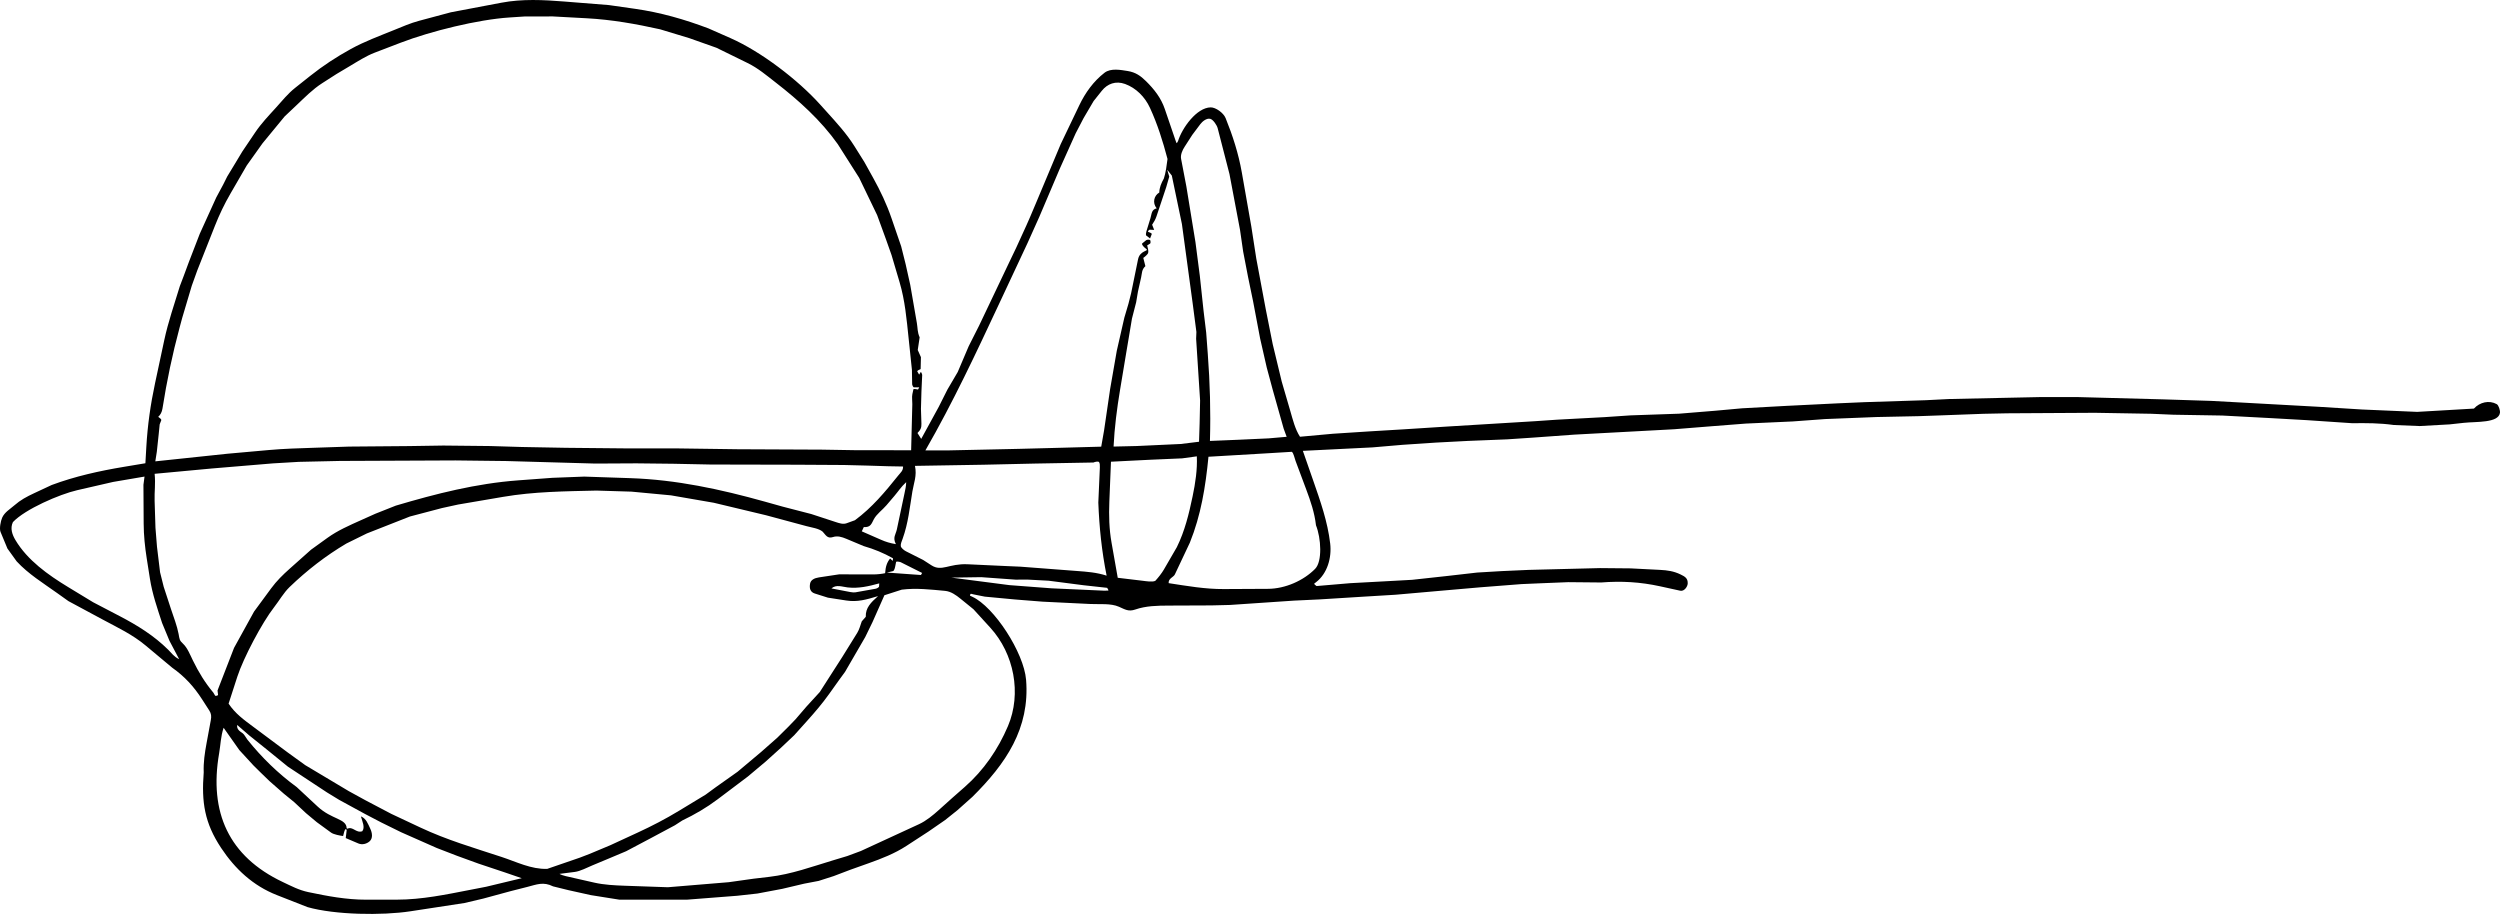
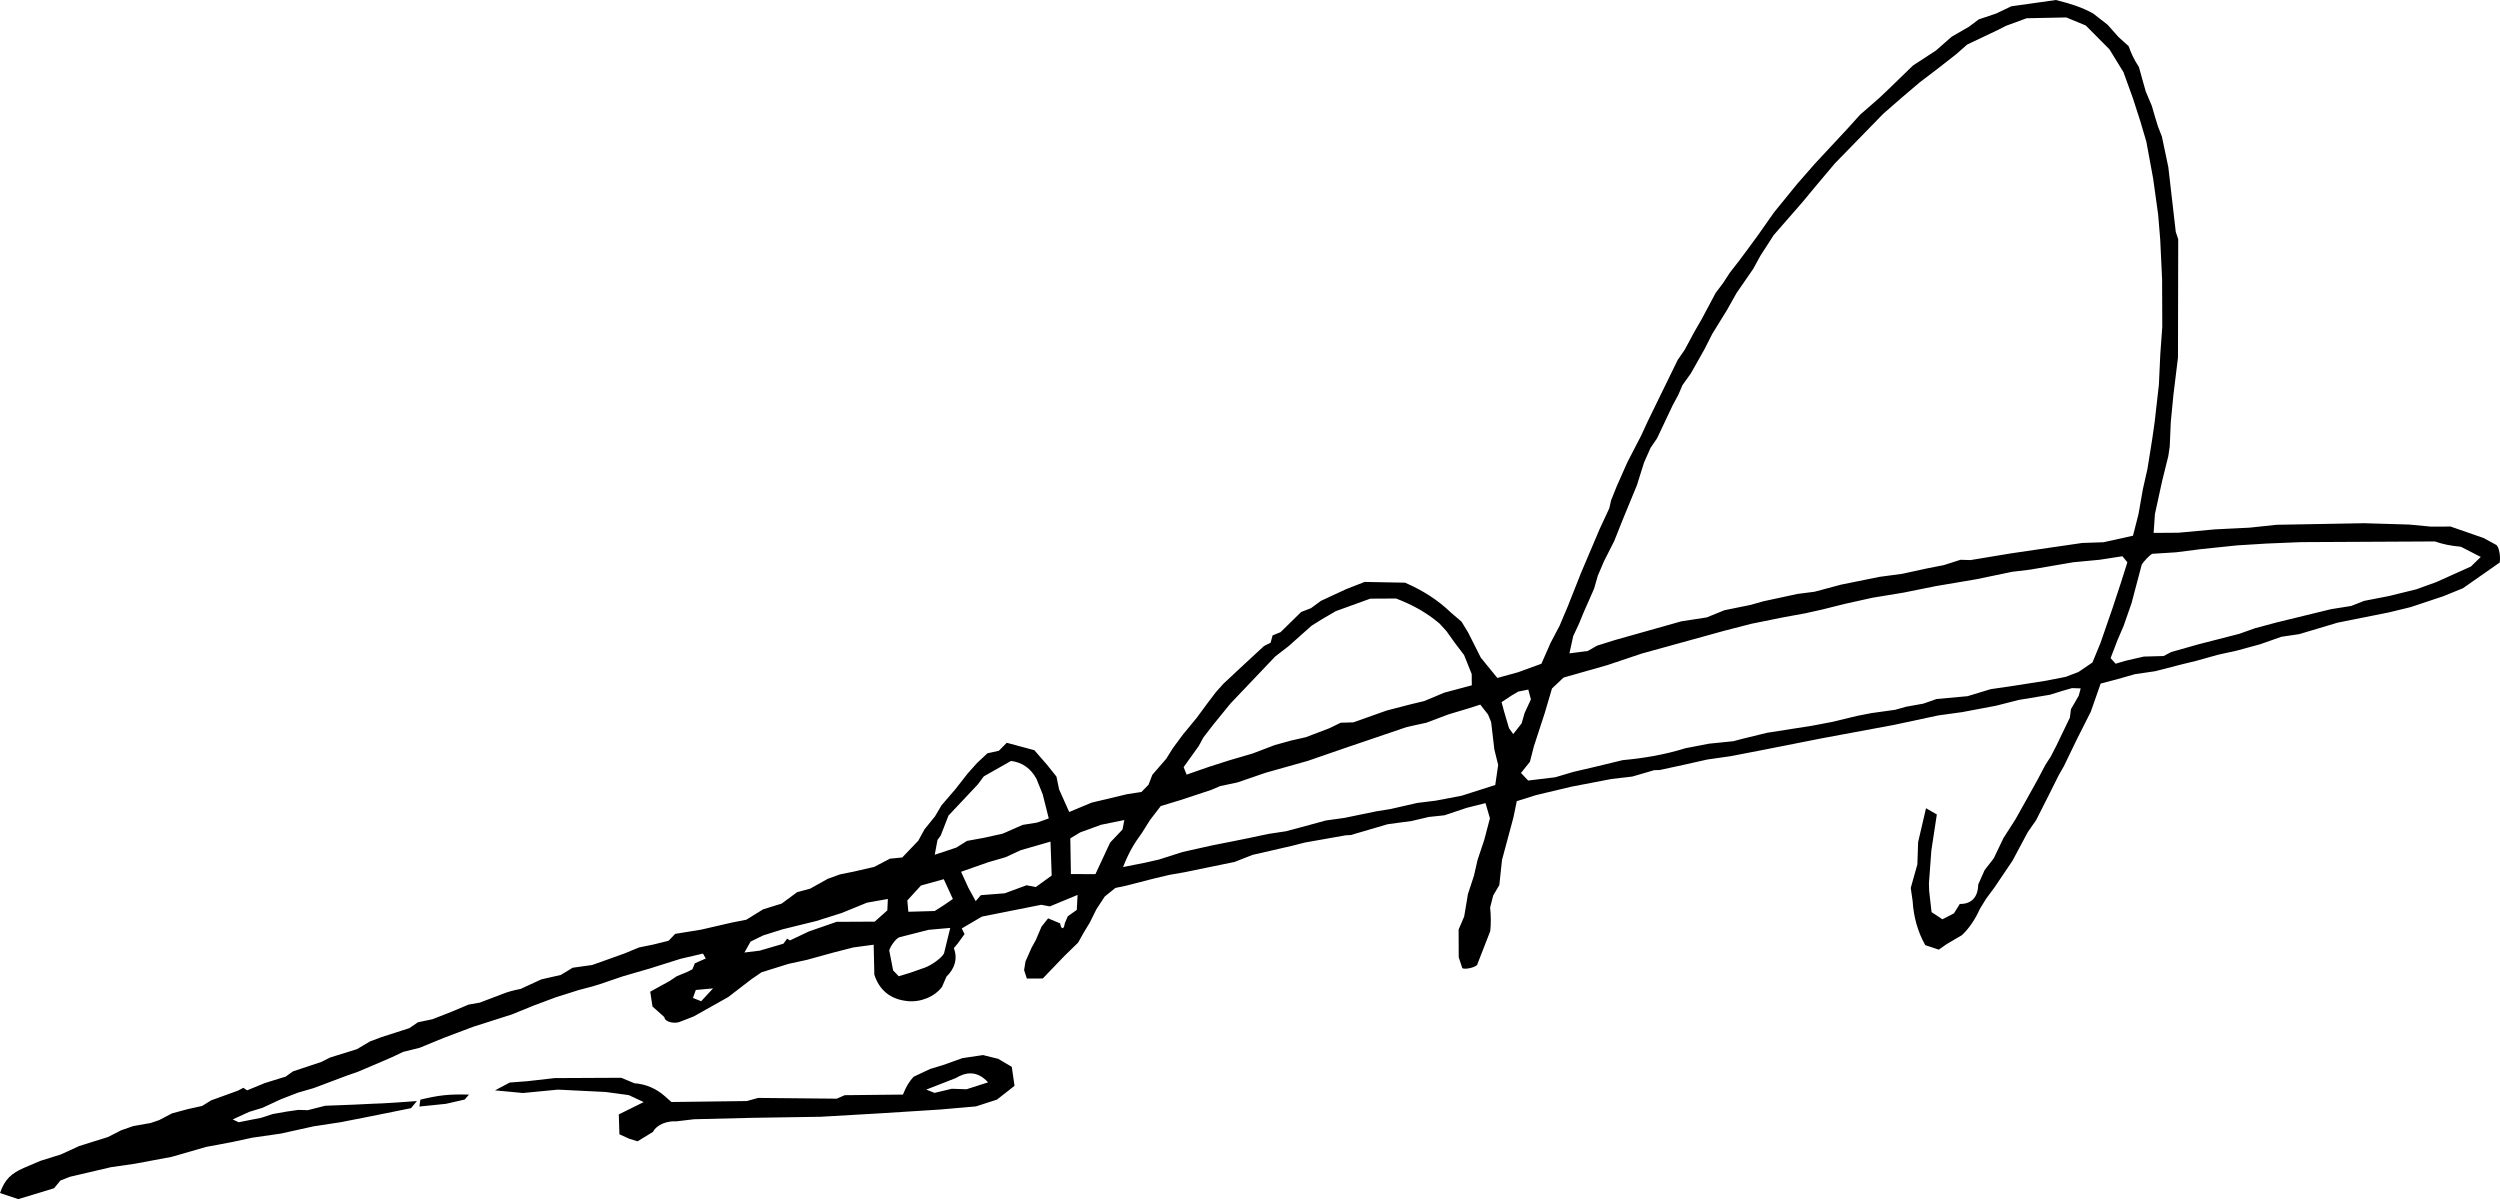
- <svg xmlns="http://www.w3.org/2000/svg" id="a" viewBox="0 0 1783.779 652.103">
-   <g id="b">
-     <path d="M979.034,319.233l-49.427,2.455,7.327,21.028c5.171,14.84,10.32,29.404,12.171,45.089,1.205,10.216-2.088,21.418-9.988,27.519l-1.338,1.033c-.405.313,1.048,1.459,1.596,1.794l23.988-2.043,29.099-1.575,15.124-.829,25.348-2.776,21.011-2.403,17.618-1.043,19.341-.865,50.665-1.275,21.875.201,20.991,1.071c5.317.271,9.842.919,14.657,3.258,3.121,1.516,5.254,2.687,5.113,6.46-.084,2.23-2.498,5.769-5.295,5.157l-14.441-3.158c-14.069-3.077-27.567-3.861-42.017-2.728l-23.45-.225-19.426.782-13.939.601-29.318,2.283-25.703,2.241-34.818,3.058-23.834,1.442-30.28,1.894-18.419.87-45.664,3.091-13.22.327-30.538.125c-8.078.033-16.2.16-23.825,2.808-4.834,1.679-7.294-.059-11.637-1.974-5.857-2.583-13.791-1.645-20.407-1.968l-34.092-1.665-19.683-1.563-21.52-2.022-7.916-1.578-1.989-.483c-.334-.081-.9,1.28-.588,1.423l1.477.675c15.693,7.176,36.882,39.913,38.459,59.276,2.835,34.79-14.547,59.996-38.304,83.538l-10.686,9.531-8.764,7.01-11.901,8.215-15.783,10.279c-8.323,5.421-17.613,9.031-26.852,12.32l-12.97,4.617-12.034,4.571-10.687,3.43-10.369,1.98-15.636,3.69-17.663,3.334-14.366,1.596-36.179,2.814-48.022-.023-20.302-3.233-15.942-3.536-11.037-2.717c-6.991-3.508-11.677-1.318-18.52.421l-11.802,2.999-19.454,5.283-13.51,3.184-38.573,5.901c-20.069,3.07-53.743,2.589-73.359-2.993l-21.831-8.569c-16.986-6.667-29.817-18.575-39.826-33.685-11.769-17.766-14.073-32.582-12.395-53.885-.285-7.057.745-13.871,2.018-20.768l3.039-16.458c.514-2.781.355-4.672-1.095-6.925l-5.088-7.902c-5.954-9.247-12.509-16.381-21.39-22.657l-18.956-15.828c-9.406-7.854-19.934-12.754-30.498-18.437l-24.558-13.213-8.12-5.795c-10.03-7.158-20.475-13.551-28.82-22.574l-6.59-9.156-4.921-11.863c-.962-2.32.118-7.765,1.149-10.105,1.75-3.971,5.674-6.165,8.677-8.798,4.469-3.918,8.842-6.228,14.222-8.741l12.466-5.824c16.701-6.202,33.957-10.026,51.588-12.966l15.26-2.545.665-11.626c.893-15.612,3.002-30.367,6.237-45.502l6.557-30.678c2.821-13.198,7.2-25.607,11.1-38.518l2.682-7.04,3.769-10.185,7.779-20.157,11.761-25.912,4.923-9.149,2.909-5.819,5.471-9.031,5.295-8.801,9.169-13.592c4.367-6.473,9.533-11.856,14.753-17.62,4.529-5.001,8.522-10.042,13.787-14.224l10.778-8.562c9.138-7.259,18.515-13.413,28.893-19.135,9.913-5.466,20.378-9.268,30.91-13.562,5.909-2.409,11.727-4.946,17.84-6.582l22.695-6.078,35.956-6.818c15.022-2.848,30.064-2.054,45.23-.842l31.61,2.527,18.653,2.664c18.113,2.587,35.204,7.498,52.355,13.976l15.77,6.96c21.715,9.583,47.918,29.624,63.852,47.293l4.589,5.089c7.151,7.93,14.23,15.604,19.933,24.702l7.053,11.252,6.258,11.27c5.25,9.454,9.653,18.731,13.143,28.895l6.885,20.055,3.178,12.68,3.305,14.828,1.708,9.849,3.005,17.346c.639,3.69.288,6.349,1.982,10.211l-1.354,9.03,2.272,5.11-.205,8.503c-.561.25-2.713,1.135-2.384,1.696l1.33,2.268,1.121-1.848c.235-.387,1.061,1.621,1.037,2.133l-.532,11.699-.349,12.43.334,10.594c.085,2.694-.5,4.349-2.817,6.645l2.662,4.192,12.505-22.845,6.163-12.277,7.39-12.599,7.84-18.431,7.386-14.627,21.627-45.448,4.874-10.176,7.176-15.718,2.674-6.079,4.128-9.737,17.767-42.366,13.325-27.858c4.215-8.811,10.123-17.046,17.946-23.081,4.458-3.44,11.509-2.032,16.435-1.259,5.765.904,9.403,3.544,13.16,7.259,5.845,5.78,10.685,11.877,13.423,19.898l7.762,22.74.61,1.552c.111.282.94-1.037,1.066-1.445,2.856-9.277,13.245-23.897,23.29-24.046,3.528-.053,9.114,3.854,10.661,7.678,5.036,12.45,9.183,25.293,11.546,38.731l6.786,38.579,3.534,22.852,6.763,36.162,4.954,24.895,6.449,26.779,6.107,20.942c1.826,6.263,3.423,12.973,6.918,18.394l23.495-2.14,26.198-1.695,24.498-1.471,30.114-1.93,63.444-3.861,15.727-1.082,34.118-1.835,18.288-1.236,34.621-1.199,25.732-2.104,19.197-1.743,31.568-1.728,36.954-1.824,18.902-.829,43.667-1.395,16.704-.848,65.808-1.406,25.316.003,61.786,1.656,34.081,1.084,18.637,1.018,58.078,3.195,30.859,1.927,39.337,1.698,40.487-2.349c4.229-4.616,10.899-6.126,16.246-3.183,1.447.797,2.56,4.577,2.339,6.168-1.041,7.478-16.877,6.203-25.875,7.19l-10.021,1.099-21.454,1.19-18.363-.745c-10.115-1.42-19.541-1.399-29.725-1.282l-32.264-2.173-26.269-1.487-34.149-1.813-34.951-.586-15.721-.678-40.238-.696-62.558.368-16.994.352-32.279,1.195-13.756.484-30.411.634-36.426,1.436-23.15,1.702-33.544,1.528-23.625,1.84-27.584,2.212-71.136,3.828-29.638,2.144-18.176,1.219-28.261,1.135-22.605,1.182-23.793,1.589-21.747,1.856ZM349.586,318.251l22.709.683,31.35.581,44.856.437,33.077-.031,44.605.615,60.259.283,23.641.394,40.026.049.838-32.878c.056-2.186-.416-5.056.026-7.101l.748-3.461c.119-.553,2.285-.092,3.288.12.598-1.017,1.396-2.438.823-1.55l-3.782-.016c-.455-.002-1.214-1.672-1.222-2.209l-.157-10.27-2.376-22.657c-1.42-13.543-2.553-26.77-6.409-39.795l-5.765-19.475-3.922-11.08-6.341-17.392-12.843-26.643-15.279-24.038c-12.107-17.057-27.697-31.088-44.187-43.884-6.681-5.184-12.596-10.265-20.173-13.979l-22.163-10.864-19.396-6.874-20.83-6.308c-17.278-3.843-34.497-6.896-52.272-7.863l-24.327-1.324-20.123.042-10.792.706c-22.457,1.47-56.062,9.756-77.505,17.973l-18.601,7.128c-6.215,2.382-12.152,6.237-17.976,9.705l-9.261,5.516-10.216,6.551c-6.869,4.405-12.322,10.041-18.343,15.73l-8.487,8.018-15.772,19.173-11.254,15.796-11.66,20.136c-4.297,7.421-7.843,14.828-11.036,22.899l-12.575,31.789-3.957,10.997-6.844,23.008-1.869,6.939c-5.134,19.057-9.112,38.055-12.189,57.653-.415,2.642-1.445,4.484-3.036,5.933.92.633,2.443,1.749,2.165,2.47l-1.124,2.918-.718,7.185-1.325,12.358-1.073,6.835,51.308-5.417,29.779-2.666c10.933-.979,21.581-1.253,32.667-1.626l24.491-.823,42.81-.363,24.509-.381,33.207.352ZM807.663,227.344l-2.152,12.896-1.634,9.681-4.695,28.19c-2.23,13.39-3.983,26.962-4.638,40.518l16.627-.388,31.24-1.451,13.12-1.6.413-13.06.343-16.322-2.836-44.106.194-4.848-2.645-20.287-7.691-56.713-7.203-34.584-3.29-4.169,1.458,4.93-2.138,7.449-6.981,20.928c-.688,2.064-1.773,3.948-3.097,5.942l1.452,3.685-3.151-.143c-.569-.026-1.32,1.119-1.302,1.452,1.062.442,2.966,1.074,2.722,1.709l-1.196,3.108-2.668-2.055c-.555-.428-.153-2.35.078-3.101l2.873-9.355c.932-3.035.676-6.122,4.438-6.988-3.299-4.044-1.803-9.197,1.864-11.288.065-3.489,1.339-6.542,3.274-10.059,1.276-3.693,2.048-9.47,2.593-13.883-3.331-12.646-7.119-24.733-12.504-36.449-3.634-7.906-9.994-14.219-17.758-17.058-6.686-2.444-12.625-.155-16.612,4.844l-5.848,7.333-7.142,12.144-5.678,10.908-11.343,25.253-14.625,34.387-8.431,18.774-20.057,42.85c-16.685,35.645-32.952,70.479-52.769,104.968l15.425-.002,51.515-1.123,30.608-.801,27.923-.763,2.023-11.531,4.339-29.65,4.732-27.2,4.185-18.34,1.208-5.294,2.931-9.923,1.91-7.546,2.374-11.602,2.562-12.56c1.311-6.426,7.777-5.801,6.034-7.256l-1.314-1.098c-.698-.583-2.421-2.456-1.72-3.03l2.797-2.287c.576-.471,2.64-.554,2.93.101.217.49.352,2.022-.101,2.306l-2.107,1.322c.444,1.584,1.059,3.996.71,5.303-.311,1.162-2.57,2.984-3.486,3.6l1.501,5.894c-2.704,2.47-2.373,5.058-3.051,8.086l-2.25,10.04-1.295,7.685-2.988,11.625ZM905.141,312.782l12.906-1.121-2.134-5.832-7.865-27.918-4.225-15.718-4.725-20.733-5.003-26.462-3.586-17.324-3.508-18.217-2.241-15.494-7.515-39.762-8.421-32.716c-.567-2.204-3.244-6.163-5.255-6.685-2.731-.709-5.781,1.995-7.157,3.827l-5.707,7.599-5.524,8.577c-1.477,2.294-3.011,5.646-2.466,8.498l3.77,19.738,6.487,39.735,3.112,23.998,2.674,25.057,1.871,15.471,1.148,15.361c1.551,20.744,2.139,40.684,1.531,61.948l20.404-.843,21.428-.985ZM938.365,405.873c5.222-5.315,4.287-21.839.6-31.099-1.024-8.968-3.839-17.195-6.942-25.5l-7.628-20.413c-.764-2.045-1.399-5.591-2.657-6.49l-15.364.932-44.12,2.593c-2.071,21.454-5.38,41.778-13.281,61.301l-10.692,22.651c-.966,2.046-4.704,2.799-4.442,6.229,13.088,2.01,26.05,4.295,39.319,4.226l31.569-.165c12.292-.064,25.362-5.84,33.638-14.264ZM815.068,414.356c2.596.311,7.363,1.134,9.288.045,2.179-2.386,4.575-5.417,6.06-7.979l9.293-16.042c5.694-11.591,8.604-23.685,11.22-36.188,2-9.558,3.455-19.219,3.02-28.588l-10.484,1.442-22.532.978-28.249,1.415-1.153,28.495c-.404,9.987-.152,19.52,1.573,29.289l4.418,25.03,17.546,2.103ZM267.697,366.609l14.714-5.837c28.735-8.506,57.316-15.812,87.307-18.034l24.433-1.81,22.73-.87,32.919,1.11c32.748,1.104,64.225,7.894,95.715,16.701l13.011,3.639,20.342,5.269,17.192,5.632c2.604.853,5.407,1.872,7.981.94l5.974-2.163c12.187-8.997,21.53-20.217,30.938-31.962,1.787-2.231,3.447-3.335,3.401-6.361l-10.7-.197-14.819-.461-16.614-.421-34.656-.207-60.561-.135-26.327-.541-26.601-.297-29.351.155-63.516-1.805-36.189-.433-82.53.368-29.293.653-18.465,1.086-43.554,3.64-40.85,3.803c.746,7.219-.224,12.577-.011,19.278l.609,19.228,1.088,13.528,2.202,18.223,2.587,10.356,5.196,15.88c1.867,5.705,4.366,11.976,5.448,17.858.679,3.693.515,4.43,3.2,6.93,3.049,2.84,5.042,7.931,6.994,11.915,4.144,8.46,8.645,15.832,14.628,22.992l1.198,2.052c.272.466,2.186-.014,2.118-.557l-.383-3.059,11.795-30.443,14.268-25.875,12.214-16.595c3.904-5.305,8.308-9.623,13.237-14.013l15.238-13.571,11.689-8.431c7.353-5.303,15.758-8.947,24.034-12.659l10.022-4.495ZM690.492,402.612l27.131,1.264,10.476.451,40.407,3.085c7.11.543,13.901.995,21.087,3.327-3.51-17.51-5.245-34.501-5.931-52.097l1.1-25.073c.055-1.244.02-3.231-.609-3.9s-2.895-.14-3.963.338l-41.728.752-36.708.831-48.913.815c1.503,7.03-.856,12.271-1.839,18.237-1.88,11.409-2.993,22.771-6.934,33.688-.63,1.744-1.571,3.771-1.339,5.335.194,1.306,2.342,3.013,3.673,3.684l12.282,6.189,5.884,3.8c7.395,4.777,12.494-1.354,25.923-.728ZM85.414,439.613c12.495,6.526,24.462,13.895,34.588,23.972,2.507,2.495,4.135,5.032,7.828,6.748l-6.879-13.043-5.281-12.759c-3.431-10.547-6.975-20.66-8.674-31.461l-2.302-14.635c-1.292-8.213-2.138-16.444-2.188-24.88l-.163-27.629.781-5.885-22.438,3.83-25.657,5.9c-12.477,2.869-37.063,13.487-45.812,22.752-2.145,4.495-.465,9.025,1.821,12.86,8.519,14.291,23.152,24.746,37.528,33.472l17.876,10.851,18.971,9.909ZM614.887,379.117l13.768,6.028c3.438,1.505,6.4,2.403,10.581,3.111-2.474-4.754-.087-6.903.673-10.485l5.408-25.514c.641-3.024,1.189-5.274,1.256-8.237-3.839,3.581-5.52,6.447-8.478,9.917l-5.596,6.564c-2.84,3.332-6.993,6.223-9.004,9.983-1.653,3.09-2.228,5.972-7.151,5.563l-1.456,3.07ZM543.155,536.46l11.432-10.075,7.87-7.796,5.158-5.355,7.748-9.019,9.561-10.443,16.035-24.99,10.712-17.27c1.345-2.168,2.302-5.535,3.205-8.167l2.869-3.258c-.242-6.469,3.683-10.214,8.758-14.758-8.46,2.536-14.7,4.361-22.676,3.131l-13.104-2.022-9.369-2.967c-3.231-1.023-3.941-3.726-3.36-7.017.475-2.691,3.093-3.989,6.346-4.48l14.394-2.173,24.476.058c2.713.006,6.182-.394,8.34-.885.321-4.749,1.284-7.653,3.553-10.482l1.741,1.614c.242.224.282-1.2.283-1.782-6.692-3.767-13.523-6.574-20.859-8.679l-12.407-5.199c-3.24-1.357-6.317-2.312-9.588-1.234-3.999,1.317-5.156-1.598-7.308-3.869-2.694-2.298-7.926-2.963-11.578-3.946l-28.816-7.756-37.267-8.916-30.542-5.282-28.172-2.652-24.986-.76c-22.5.532-44.468.701-66.578,4.474l-32.169,5.489-11.468,2.506-22.914,6.035-30.716,12.079-14.643,7.217c-14.706,8.712-28.166,19.16-40.493,31.029-4.271,4.112-7.353,9.668-11.02,14.36-8.664,11.084-21.964,36.323-26.253,49.555l-6.249,19.278c4.819,7.201,10.94,11.544,17.516,16.446l24.545,18.299,12.638,9.145,31.073,18.548,11.904,6.522,18.379,9.669,20.854,9.8c18.762,8.817,38.064,14.451,57.866,20.956,10.657,3.5,21.053,8.872,32.551,8.521l23.2-7.983,7.097-2.726,14.745-6.177,19.697-9.091c10.041-4.635,19.721-9.668,29.142-15.378l19.169-11.619,6.945-5.096,15.851-11.237,16.883-14.186ZM657.945,408.802l-15.285-7.663c-.645-.324-3.189-.708-3.299-.139l-.521,2.676c-.233,1.198-.702,3.599-1.754,3.846l-4.301,1.009,24.332,1.746.828-1.475ZM773.079,417.568l-24.912-3.226-14.774-.783-8.84.022-24.447-1.768-21.302.318,41.384,5.36,30.146,2.283,37.554,1.686,2.832-.082c.451-.013-.365-1.47-.764-1.952l-16.875-1.858ZM603.004,421.723c1.728.333,5.554,1.229,7.259.926l14.527-2.583c.73-.13,2.381-.945,2.425-1.61.043-.666.142-2.216.141-2.203-7.626,2.111-14.832,3.748-22.549,2.882-3.998-.449-8.132-2.277-11.572.708l9.77,1.88ZM403.706,625.146l20.338,4.619c6.959,1.58,14.457,1.964,21.708,2.216l30.793,1.073,43.459-3.601,17.61-2.483,11.292-1.329c15.788-1.858,30.485-7.277,45.661-11.845l9.991-3.008,9.71-3.605,41.427-19.108c5.164-2.382,9.953-6.348,14.147-10.116l9.719-8.73,8.865-7.787c13.508-11.865,23.746-26.855,30.751-43.329,9.9-23.285,4.383-51.658-12.596-70.258l-12.006-13.153-9.302-7.556c-3.092-2.511-6.779-5.179-11.016-5.561-10.249-.925-20.466-2.173-30.848-.852l-12.369,3.976-8.522,19.221-5.159,10.603-14.444,24.903-4.087,5.583-7.249,10.165c-4.927,6.91-10.094,12.928-15.793,19.276l-9.111,10.147-9.409,8.893-10.956,9.889-12.776,10.719-21.565,16.257c-7.881,5.941-16.2,10.758-25.143,15.059l-5.287,3.424-17.104,9.153-17.665,9.354-13.484,5.67-10.514,4.389c-3.918,1.636-8.7,4.215-12.673,4.718l-10.891,1.38c.922.591,2.815,1.252,4.498,1.634ZM246.581,591.526c-.864.851-1.183,2.803-1.781,4.992-2.072-.252-6.729-1.107-8.541-2.428l-10.231-7.464-7.677-6.41-8.476-7.917-7.29-5.939-10.247-8.99-6.237-6.03-5.295-5.231-10.026-10.906-11.232-15.934c-2.076,6.193-2.156,12.222-3.202,18.269-7.282,42.089,6.881,73.539,45.426,91.798,5.998,2.841,11.489,5.771,18.18,7.182,13.598,2.866,27.227,5.431,41.272,5.42l21.942-.019c17.905-.015,35.133-3.666,52.623-7.062l11.076-2.15,25.409-6.099-11.852-4.064-18.998-6.341-15.285-5.557-14.501-5.594-25.436-11.245-14.154-6.968-11.508-6.013-18.528-10.109-8.699-5.312-27.881-18.378-15.023-12.212-12.54-10.062-8.632-7.487c-.442,3.158,1.8,4.44,4.036,6.029,1.05.747,2.302,3.249,3.258,4.44,10.305,12.847,21.896,24.138,35.169,33.844l14.997,13.951c9.982,9.285,20.532,8.452,20.639,15.462l.483.313c4.041-1.922,6.187,3.36,10.666,1.794,2.108-2.742.102-6.798-.98-10.608,3.844,1.576,5.083,5.431,6.713,8.846,1.398,2.928,1.976,6.804-.537,8.986-2.125,1.845-5.293,2.64-7.974,1.498l-9.016-3.84.691-5.894-.8-.56Z" />
-   </g>
+ <svg xmlns="http://www.w3.org/2000/svg" id="a" viewBox="0 0 931.958 447.018">
+   <path d="M930.624,203.17l-4.803-2.609-12.266-4.269-7.466.014-7.985-.759-16.737-.501-32.656.584-10.074,1.069-13.102.65-13.427,1.243-9.273.067.489-7.048,2.706-12.4,2.285-9.212.528-3.639.39-9.071.984-10.107,1.696-13.907.092-44.084-.914-2.739-2.775-24.141-2.402-11.427-1.437-3.672-1.169-3.796-1.149-3.958-2.248-5.337-.967-3.4-1.603-5.763c-1.683-2.543-2.772-4.75-3.811-7.736l-3.792-3.427-4.096-4.608-5.369-4.167c-4.184-2.335-8.447-3.65-13.85-5.022l-16.654,2.351-5.629,2.694-6.498,2.183-3.657,2.747-6.436,3.713-5.909,5.186-8.514,5.546-8.912,8.648-3.901,3.687-6.871,5.971-4.727,5.24-12.222,13.136-6.491,7.413-8.631,10.599-6.103,8.68-3.825,5.212-3.239,4.344-3.299,4.25-2.544,3.881-2.795,3.717-5.191,9.753-2.714,4.697-3.631,6.747-2.595,3.748-11.193,22.935-2.443,5.306-5.169,9.997-3.862,8.716-2.188,5.433-.649,2.922-3.515,7.553-6.959,16.37-5.007,12.653-3.072,7.264-3.372,6.412-3.391,7.725-8.688,3.17-7.739,2.134-6.162-7.56-4.718-9.359-2.472-4.061-3.907-3.35c-5.151-4.943-10.516-8.254-17.14-11.19l-15.082-.278-6.882,2.69-9.419,4.375-3.704,2.722-3.639,1.409-7.697,7.536-2.974,1.206-.726,2.717-2.493,1.262-9.783,9.064-2.565,2.405-2.779,2.582-2.796,3.132-3.349,4.419-3.762,5.105-5.116,6.215-3.746,5.055-2.538,4.044-5.161,5.957-1.425,3.693-2.646,2.72-5.246.792-13.334,3.181-8.342,3.482-3.753-8.384-1.001-4.812-3.456-4.332-4.792-5.509-10.286-2.761-2.955,2.987-4.244.929-3.854,3.601-3.513,3.936-4.575,5.84-5.207,6.062-2.409,4.09-3.889,4.806-2.316,4.228-6.002,6.28-4.555.435-5.899,3.078-7.642,1.756-5.118,1.037-4.52,1.633-6.601,3.692-4.824,1.291-5.779,4.263-6.928,2.151-6.247,3.863-5.493,1.081-11.407,2.632-5.151.834-4.469.726-2.441,2.559-5.806,1.443-5.219,1.055-5.283,2.188-8.539,3.068-3.664,1.293-7.267,1.021-4.44,2.688-7.289,1.665-7.675,3.547c-2.562.48-4.84,1.105-6.725,1.871l-8.472,3.222-4.236.759-6.352,2.668-7.092,2.779-5.405,1.132-3.171,2.182-10.423,3.352-4.29,1.615-4.835,2.873-10.031,3.116-3.28,1.66-10.558,3.502-2.709,1.953-7.821,2.421-6.533,2.698-1.423-.943-2.069,1.074-9.973,3.62-3.33,2.07-5.284,1.164-5.95,1.608-4.811,2.519-3.167,1.071-6.396,1.115-4.575,1.598-4.904,2.51-10.712,3.347-6.892,3.16-7.599,2.376-6.257,2.665c-4.463,2.035-6.97,4.017-8.798,9.323l6.779,2.279,5.543-1.67,7.816-2.389,2.404-2.893,3.525-1.378,15.332-3.584,8.811-1.269,13.778-2.575,12.844-3.704,9.64-1.807,7.559-1.631,10.629-1.529,12.34-2.73,10.012-1.518,11.707-2.305,14.498-2.928,2.192-2.649-7.775.553-4.991.298-3.331.13-7.267.352-10.822.417-6.523,1.652-3.492-.108-4.504.654-5.041.892-4.164,1.367-8.54,1.696c-1.422-.672-2.628-1.253-2.218-1.057l6.178-2.827,4.927-1.502,6.9-3.205,6.271-2.426,5.927-1.725,12.164-4.574,4.416-1.55,9.016-3.843,3.628-1.564,4.111-1.957,6.104-1.511,9.058-3.721,7.198-2.714,3.721-1.404,14.45-4.617,8.142-3.312,8.262-3.085,8.5-2.685,5.039-1.334,2.976-.9,8.383-2.868,10.151-2.949,11.467-3.612,8.326-1.937c.468.758,1.533,2.739.948,1.867l-3.973,1.758-.921,2.24-2.104,1.06-3.725,1.512-2.695,1.804-7.192,3.962.832,5.513,4.422,3.962c.206,2.054,4.302,2.624,6.189,1.604l4.765-1.854,12.885-7.236,8.629-6.639,3.785-2.589,10.107-3.146,6.76-1.473,10.091-2.78,7.245-1.857,7.585-1.017.243,11.162c1.887,5.883,6.111,9.184,12.184,9.836,4.878.593,10.189-1.5,13.035-5.253l1.667-3.839c3.012-2.913,4.288-6.614,2.752-10.627l1.428-1.699,2.575-3.55c-.15-.296-.478-.943-1.057-2.088l7.525-4.421,22.098-4.403,3.222.599,10.335-4.277-.282,5.571-3.356,2.38-1.138,2.636c-.244,2.35-1.346,2.515-1.713.028l-4.494-1.879-2.457,3.102-2.161,5.063-1.495,2.675-2.317,5.214-.521,3.253,1.029,3.136,5.937-.028,6.387-6.65,1.739-1.806,5.04-4.909,2.336-4.148,2.038-3.346,2.419-4.895,3.136-4.801,3.965-3.19,4.201-.896,10.093-2.594,5.808-1.382,5.599-.975,18.772-3.861,6.619-2.611,14.606-3.355,5.021-1.273,15.2-2.69,1.835-.093,13.752-4.029,8.964-1.213,6.312-1.487,5.879-.631,8.333-2.784,6.982-1.752,1.655,5.641-2.108,8.029-2.511,7.529-1.35,5.904-2.239,6.826-1.389,8.328-2.081,4.88.043,10.348,1.323,3.986c.694.761,5.674-.289,5.679-1.558l4.752-12.2c.285-2.507.272-5.963-.045-8.79l1.14-4.497,2.287-3.871.992-9.35,4.299-15.994,1.205-5.94,7.145-2.249,13.289-3.164,14.901-2.858,7.737-.905,8.197-2.39,1.964-.036,9.695-2.1,8.079-1.82,8.811-1.262,12.745-2.469,7.516-1.483,13.634-2.697,26.758-4.971,16.68-3.564,8.897-1.228,12.632-2.384,8.373-2.14,11.674-1.942,4.848-1.504,3.407-.978,3.255.101-.745,2.746-2.889,4.982-.414,3.182-4.937,10.252-2.118,4.141-2.07,3.228-3.001,5.675-3.239,5.825-4.925,8.79-4.451,6.951-3.631,7.584-3.421,4.409-2.364,5.333c-.022,3.862-1.841,7.348-6.871,7.263l-2.173,3.492-4.301,2.229-4.057-2.679-.897-7.986-.078-2.744.902-12.266,2.043-13.4-4.03-2.332-2.942,12.611-.287,8.331-2.47,8.767.712,4.927c.353,5.962,1.965,11.573,4.713,16.406l5.036,1.677,2.853-2.016,5.755-3.383c2.591-2.353,5.162-6.217,6.645-9.684l2.377-3.888,3.138-4.237,6.71-9.949,5.677-10.628,3.151-4.533,5.099-10.1,3.249-6.511,1.946-3.406,4.946-10.23,5.117-10.134,3.668-10.485,6.029-1.585,6.717-1.915,7.632-1.12,10.157-2.62,5.108-1.241,8.066-2.258,7.047-1.552,8.664-2.355,7.957-2.803,6.632-.981,14.341-4.284,19.086-3.815,8.108-1.972,12.21-4.068,7.302-2.972,13.727-9.606c.334-2.456-.261-5.665-1.24-6.52ZM261.387,373.236l-3.07-1.213,1.067-2.973,6.434-.594-4.43,4.78ZM330.782,339.374l-4.711,4.198-14.195.071-10.318,3.576-7.091,3.359-1.045-.673-1.384,1.895-8.82,2.586-5.711.697,2.287-4.064,4.635-2.285,7.199-2.274,12.658-3.118,9.554-3.02,9.324-3.813,7.813-1.39-.194,4.254ZM351.917,355.389c-.839,1.727-4.748,4.493-7.281,5.374l-5.44,1.907-4.169,1.259-2.085-2.17-1.454-7.48c.494-1.623,2.406-4.322,3.724-4.87l10.902-2.779,8.123-.724-2.32,9.482ZM351.619,337.591l-3.183,2.019-9.816.283-.382-4.227,5.071-5.552,8.516-2.368,3.385,7.376-3.591,2.468ZM356.47,315.976l-8.012,2.657,1.024-5.505,1.209-1.683,2.89-7.411,10.935-11.627,2.23-2.989,10.143-5.754c4.271.515,7.556,2.975,9.518,6.754l2.291,5.681,2.264,8.999-4.41,1.555-5.325.856-7.384,3.245-6.795,1.52-6.549,1.198-4.029,2.506ZM386.112,330.686l-3.434-.68-8.124,2.998-8.902.695-1.933,2.219-2.675-4.875-2.778-6.054,10.152-3.57,6.411-1.856,5.64-2.607,11.136-3.215.449,12.64-5.941,4.306ZM446.851,278.141l1.71-3.164,3.831-4.977,6.29-7.72,16.707-17.562,4.977-3.839,8.586-7.643,3.945-2.453,5.067-2.959,12.848-4.654,9.635-.054c6.198,2.387,11.375,5.247,16.165,9.311l2.597,2.838,3.18,4.458,3.398,4.462,2.838,7.074.039,4.214-10.288,2.747-3.724,1.571-3.789,1.567-4.994,1.199-8.963,2.323-12.405,4.404-4.686.13-4.376,2.11-8.676,3.306-5.31,1.193-6.252,1.73-8.217,3.132-8.803,2.58-7.559,2.419-8.269,2.88-1.11-2.802,5.606-7.82ZM413.846,314.084l-5.489,11.785-9.143-.039-.218-13.303,3.689-2.23,7.8-2.841,8.652-1.764-.685,3.536-4.605,4.856ZM557.405,292.632l-8.844,2.827-3.665,1.166-9.695,1.851-6.863.842-10.065,2.295-5.166.827-11.84,2.442-7.002.979-9.695,2.642-5.104,1.361-6.724,1.024-7.157,1.518-5.545,1.124-5.101,1.011-2.977.584-11.169,2.495-8.737,2.798-5.257,1.2-8.138,1.605c2.032-5.188,3.994-8.626,7.027-12.718l3.015-4.814,4.002-5.203,7.454-2.264,11.378-3.763,3.332-1.425,6.401-1.346,10.516-3.615,15.754-4.436,13.302-4.599,23.627-8.034,7.245-1.584,8.213-3.098,7.73-2.317,4.172-1.343,2.883,3.684,1.16,2.818,1.191,10.187,1.428,5.816-1.086,7.466ZM586.463,237.144l2.143-4.593,1.693-4.134,3.935-8.924,1.414-4.909,2.275-5.332,3.835-7.57,2.903-7.305,3.272-7.963,2.263-5.479,2.674-8.498,2.428-5.49,2.423-3.542,5.829-12.327,2.101-3.899,1.54-3.603,3.127-4.378,3.628-6.422,1.449-2.582,2.899-5.709,5.444-8.826,3.639-6.458,6.202-8.985,2.705-4.94,4.948-7.661,10.62-12.171,5.742-6.913,6.396-7.594,18.088-18.555,6.703-5.847,6.939-5.902,6.421-4.879,7.096-5.542,4.11-3.615,11.4-5.415,3.06-1.556,7.68-2.824,14.795-.3,7.259,3.002,8.817,8.871,5.241,8.535,3.492,9.659,2.726,8.426,2.313,7.834,2.529,13.752,1.879,13.534.76,9.263.697,14.801.066,17.678-.737,10.177-.528,11.39-1.581,13.941-.908,6.35-1.766,11.053-1.706,7.56-1.645,9.35-2.048,8.029-10.995,2.431-7.966.274-17.687,2.576-9.01,1.33-14.869,2.464-3.774-.102-6.254,1.995-6.24,1.22-9.309,2.03-8.345,1.108-14.351,2.907-9.936,2.653-6.339.813-12.617,2.724-5.028,1.402-9.593,1.947-6.58,2.683-9.477,1.462-24.929,7.028-6.485,2.039-3.454,1.978-6.848.897,1.405-6.421ZM564.109,273.652l-1.573-2.189-1.794-6.073-.98-3.638,3.572-2.373,2.637-1.561,3.742-.758.983,3.647-2.339,5.079-1.117,3.866-3.133,4ZM783.048,239.638l-3.023,7.33-5.211,3.544-4.79,1.815-7.354,1.444-11.927,1.869-8.642,1.268-8.629,2.616-11.584,1.06-4.845,1.708-6.411,1.152-4.19,1.162-8.755,1.214-5.465,1.071-9.32,2.247-7.478,1.416-16.709,2.62-9.606,2.351-2.893.777-9.095.926-8.763,1.684c-7.826,2.44-15.65,3.753-23.453,4.454l-10.135,2.458-8.209,1.912-6.787,2.015-10.104,1.221-2.67-2.821,3.327-4.169,1.498-5.822,4.052-12.424,2.675-9.081,4.328-4.075,16.32-4.639,12.977-4.357,7.788-2.142,22.786-6.298,10.171-2.621,11.447-2.317,8.691-1.592,6.263-1.399,8.429-2.108,10.28-2.282,11.641-1.917,11.93-2.407,15.155-2.571,13.346-2.772,6.653-.8,16.08-2.752,9.87-.936,8.489-1.313,1.85,2.256-2.337,7.408-3.145,9.546-4.519,13.071ZM921.101,211.196l-12.881,5.793-7.483,2.701-10.234,2.517-9.201,1.792-4.83,1.893-7.503,1.199-20.247,4.936-8.03,2.145-5.932,2.108-15.318,3.94-10.074,2.853-2.804,1.483-7.385.205-7.043,1.62-3.452,1.044-1.891-2.086,2.609-6.792,2.232-5.189,2.975-8.529,3.783-14.302c.653-1.195,3.004-3.637,3.918-4.08l8.846-.554,9.36-1.191,13.382-1.389,11.007-.682,12.782-.533,49.983-.255c3.364,1.133,5.77,1.587,9.714,1.978l7.405,3.803-3.686,3.574ZM359.575,348.209v-0c.124.246.14.276,0,0ZM372.113,394.713l-5.673-1.402-7.707,1.154-7.151,2.562-4.844,1.465-6.185,2.915c-1.594,1.748-2.842,3.778-3.948,6.634l-21.711.227-2.951,1.298-29.304-.28-4.245,1.166-28.104.36-2.467-2.19c-3.146-2.812-7.212-4.545-11.304-4.788l-4.923-2.058-24.825.119-10.068,1.145-6.655.508-5.521,2.921,10.43.984,13.034-1.258,17.783.877,8.615,1.165,5.582,2.6-9.298,4.6.241,7.41,3.644,1.656,3.114.954,5.756-3.512c1.538-2.915,5.446-4.112,8.773-3.935l6.504-.771,21.514-.528,25.719-.4,22.842-1.322,21.489-1.364,13.551-1.175,7.827-2.536,6.551-5.126-1.019-7.086-5.065-2.989ZM360.305,406.058l-5.484-.188-6.427,1.539-3.106-1.219,11.014-4.304c3.772-2.303,8.041-2.842,12.031,1.596l-8.028,2.575ZM174.822,408.051l-1.599,1.838-6.978,1.595-9.9,1.018.347-2.562c6.737-1.63,10.466-2.103,18.13-1.889ZM181.221,407.555c.113.011.21.02.311.03-3.056-.291-3.208-.306-.311-.03ZM181.531,407.585c.082.008.158.015.244.023,1.244.122.904.089-.244-.023Z" />
</svg>
